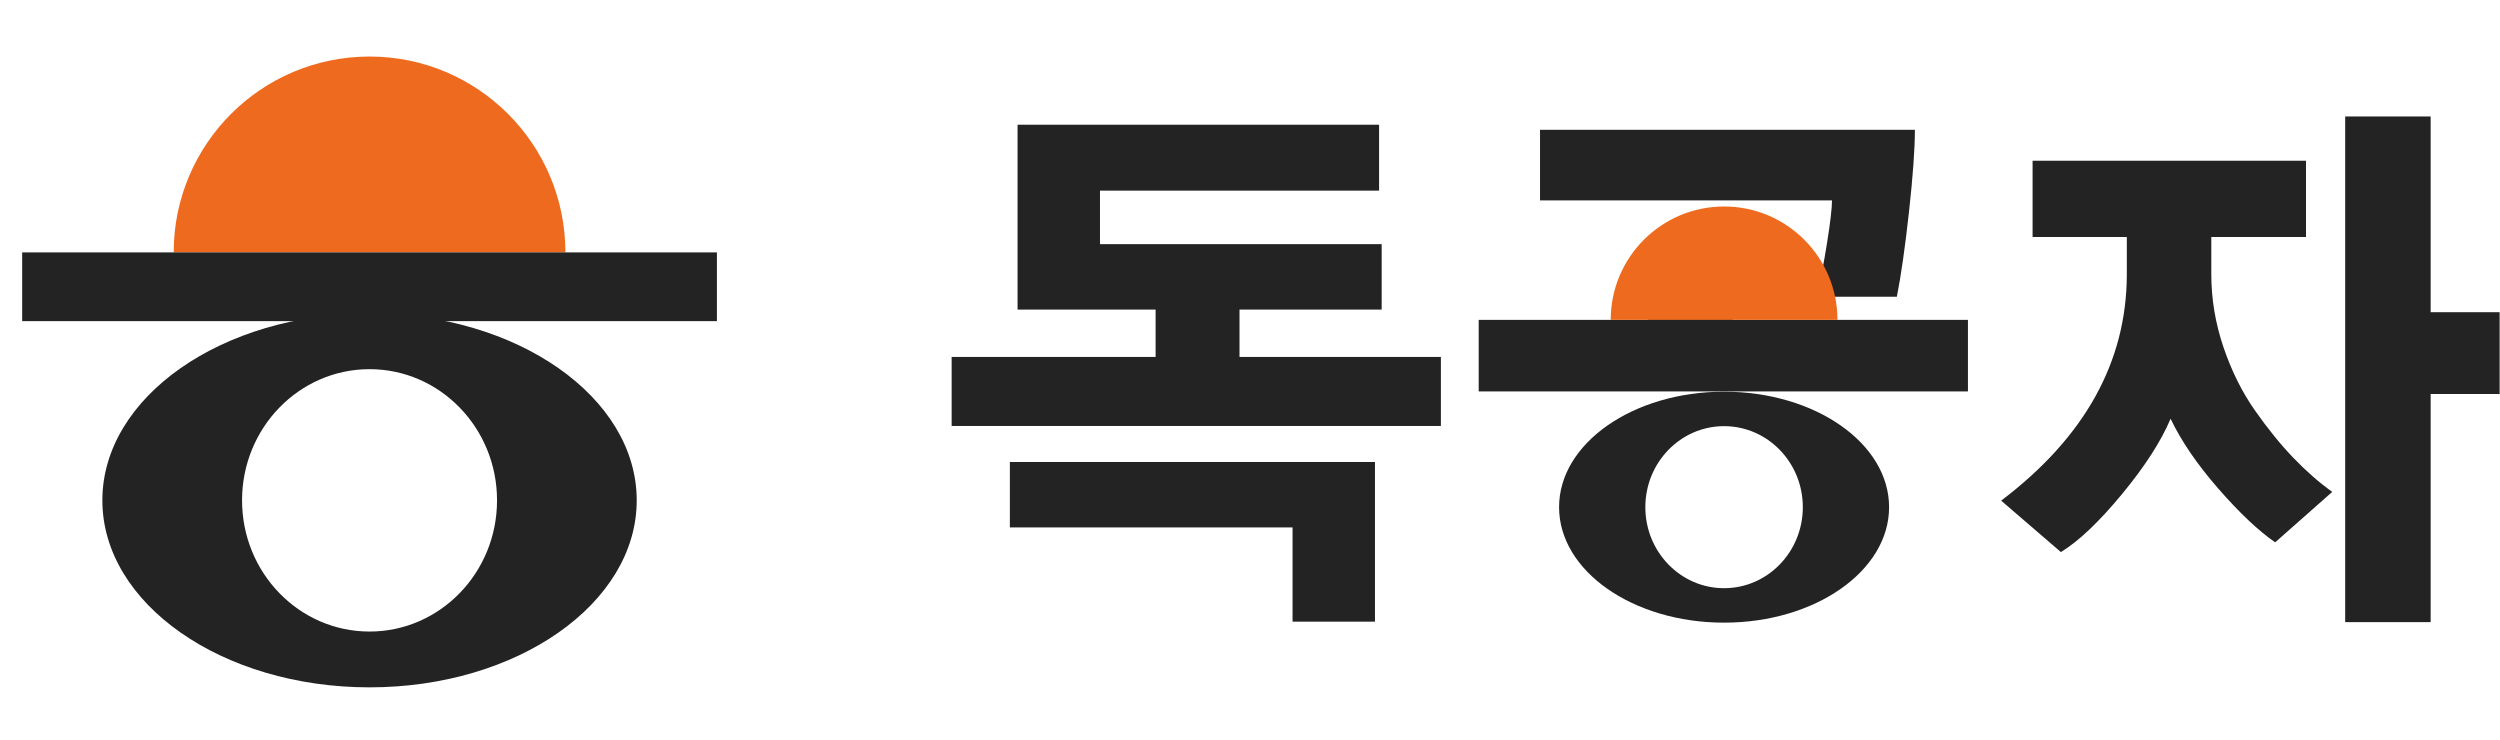
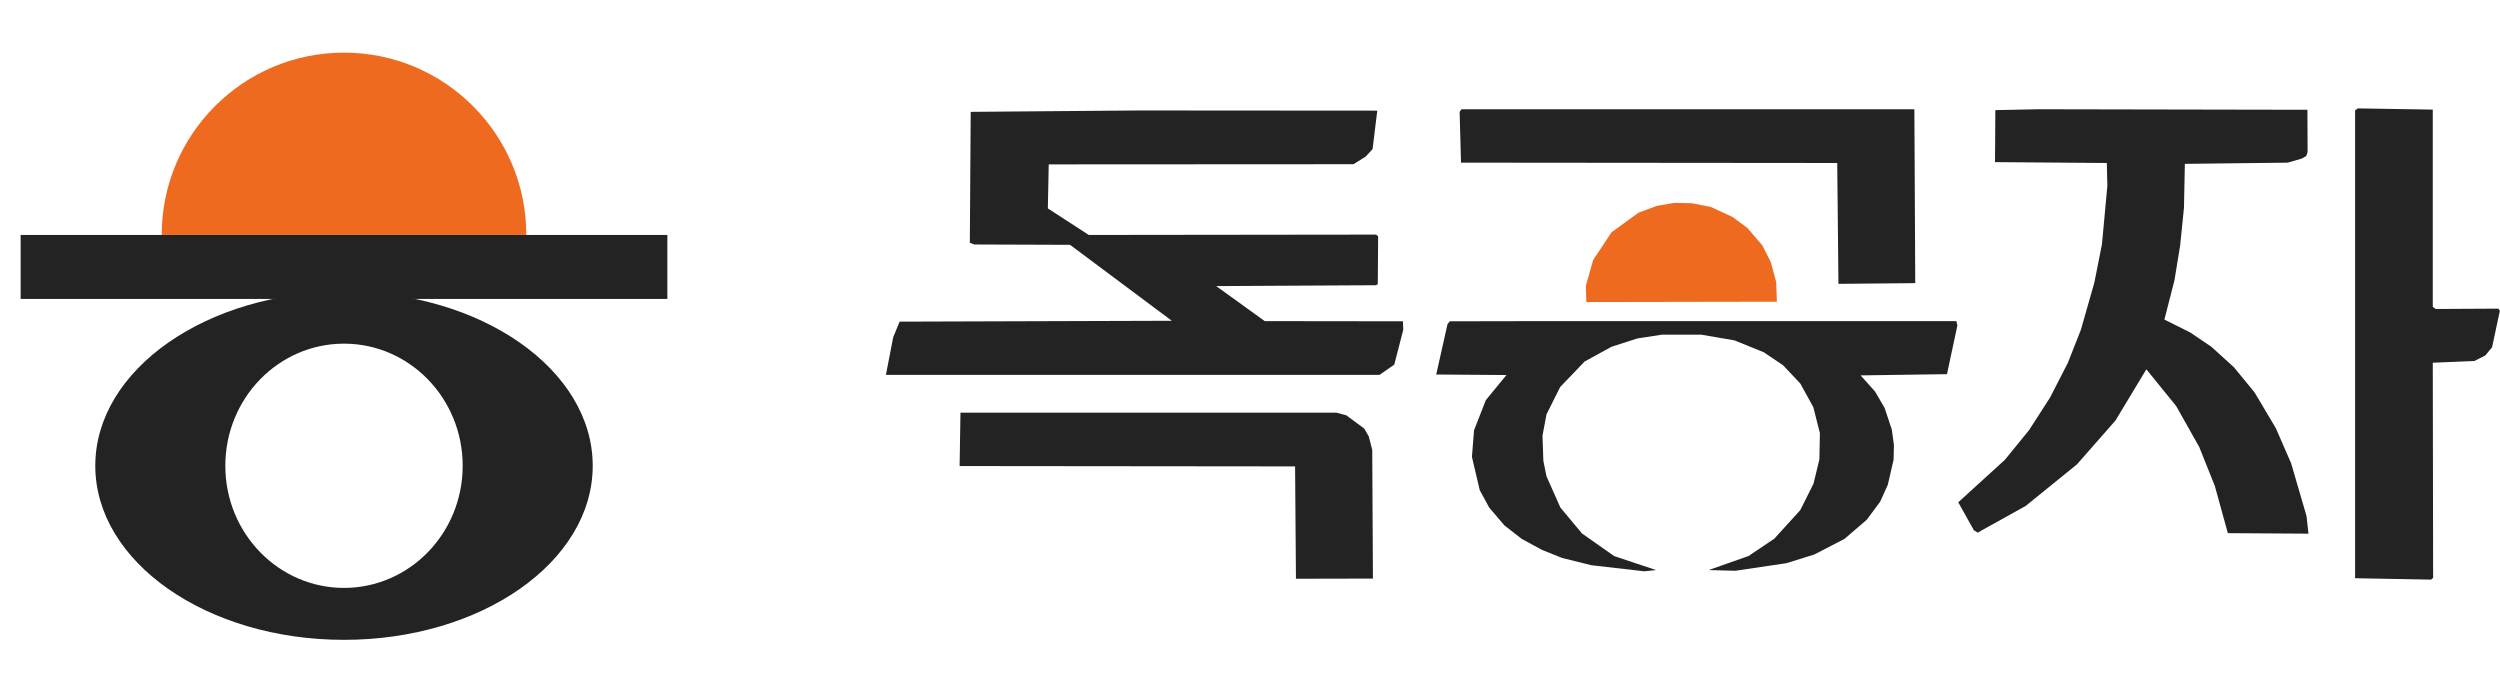
- <svg xmlns="http://www.w3.org/2000/svg" viewBox="0 0 474.1 140.2" width="474.1" height="140.2">
+ <svg xmlns="http://www.w3.org/2000/svg" viewBox="0 0 509.3 140.2" width="509.3" height="140.2">
  <g transform="translate(0,0.00)">
    <svg x="0" y="0" width="140.16" height="140.16" viewBox="0 0 200 200">
      <path fill="#EE6A1E" d="M47.0,68.3 a53.0,53.0 0 0,1 106.0,0 Z" />
      <rect x="6.0" y="68.3" width="188.0" height="18.6" fill="#232323" />
      <path fill="#232323" fill-rule="evenodd" d="M27.7,135.4 a72.3,50.6 0 1,0 144.6,0 a72.3,50.6 0 1,0 -144.6,0 Z M65.5,135.4 a34.5,35.5 0 1,0 69.0,0 a34.5,35.5 0 1,0 -69.0,0 Z" />
    </svg>
  </g>
  <g transform="translate(180.48,22.08)">
-     <g transform="translate(-4.40,86.92) scale(0.1)">
-       <path fill="#232323" d="M154.3 -89.8V-213.9H846.7V88.9H690.4V-89.8ZM43.9 -282.2V-413.1H430.7V-560.5H589.8V-413.1H971.7V-282.2ZM168.9 -502.9V-853.5H854.5V-728.5H325.2V-627.0H859.4V-502.9Z" />
-       <g transform="translate(999.5,0)">
-         <path fill="#232323" d="M160.2 -710.0V-843.8H871.1Q871.1 -790.0 859.9 -688.0Q848.6 -585.9 836.9 -527.3H684.6Q695.3 -571.3 704.6 -629.9Q713.9 -688.5 713.9 -710.0Z" />
-         <path fill="#232323" d="M43.9 -347.7V-483.4H365.2V-635.7H525.4V-483.4H971.7V-347.7Z" />
-         <path fill="#232323" fill-rule="evenodd" d="M196.331,-128.2 a312.919,219.0 0 1,0 625.838,0 a312.919,219.0 0 1,0 -625.838,0 Z M359.932,-128.2 a149.318,153.646 0 1,0 298.636,0 a149.318,153.646 0 1,0 -298.636,0 Z" />
-         <path fill="#EE6A1E" d="M294.25,-483.4 a215.0,215.0 0 0,1 430.0,0 Z" />
+     <g transform="translate(-0.00,-0.00) scale(0.3532)">
+       <g transform="translate(-69.3,-39.5)">
+         <path fill="#232323" fill-rule="evenodd" d="M918.2,39.5 L961.5,40.2 L961.5,154.0 L963.2,155.2 L999.3,155.0 L1000.2,156.2 L995.7,177.3 L991.8,182.0 L985.5,185.2 L961.5,186.2 L961.7,310.3 L960.5,311.3 L916.7,310.5 L916.7,40.7 L918.2,39.5 Z M401.3,40.0 L662.5,40.0 L663.0,140.3 L618.7,140.7 L618.0,71.0 L401.0,70.8 L400.2,41.5 L401.3,40.0 Z M734.0,40.0 L889.2,40.3 L889.3,64.7 L888.5,67.0 L885.8,68.5 L877.8,70.8 L818.5,71.5 L818.0,96.8 L815.8,118.5 L812.5,138.7 L806.7,161.3 L821.7,168.8 L833.8,177.0 L846.8,188.8 L858.7,203.3 L871.0,224.0 L879.8,244.2 L888.7,274.7 L889.8,284.8 L843.3,284.5 L835.8,257.3 L826.8,234.8 L813.5,211.2 L796.3,190.0 L778.5,219.5 L756.3,244.8 L726.7,268.8 L699.0,284.2 L696.8,282.8 L687.8,266.7 L714.7,242.2 L728.7,225.0 L740.8,206.2 L751.0,186.3 L758.5,167.3 L766.3,140.0 L770.7,117.8 L773.8,84.2 L773.5,71.0 L709.0,70.5 L709.2,40.5 L734.0,40.0 Z M215.2,40.7 L352.7,40.8 L350.0,63.0 L346.0,67.3 L339.0,71.7 L163.2,71.8 L162.7,97.2 L186.3,112.5 L352.0,112.3 L353.2,113.3 L353.0,140.8 L352.0,141.5 L259.8,142.0 L287.8,162.2 L367.5,162.3 L367.7,167.2 L362.5,187.3 L354.0,193.2 L69.3,193.2 L73.5,171.5 L77.2,162.5 L234.2,162.0 L175.5,118.2 L120.2,118.0 L117.7,117.0 L118.2,41.5 L215.2,40.7 Z M448.8,162.2 L686.7,162.2 L687.3,164.7 L681.3,192.8 L631.5,193.5 L639.8,202.8 L645.3,212.2 L649.5,224.8 L650.7,233.7 L650.5,242.2 L647.2,256.5 L642.8,266.3 L635.0,276.8 L622.2,287.8 L604.8,296.8 L588.8,301.8 L559.2,306.2 L543.8,305.8 L566.8,297.7 L581.7,287.7 L596.7,271.2 L604.3,256.0 L607.7,242.0 L608.0,226.8 L604.2,211.8 L596.7,198.2 L586.8,187.7 L575.7,180.2 L558.7,173.3 L539.5,170.0 L517.0,170.0 L502.7,172.2 L487.8,177.0 L472.3,185.5 L458.2,200.2 L450.3,216.0 L448.0,228.3 L448.5,242.8 L450.3,251.7 L458.3,269.7 L470.8,284.7 L489.3,297.7 L513.5,305.8 L506.7,306.5 L476.2,303.0 L459.3,298.8 L447.8,294.2 L436.0,287.8 L426.0,280.0 L417.3,269.8 L411.8,259.7 L407.3,240.5 L408.5,225.2 L415.3,207.8 L427.2,193.3 L386.7,193.0 L393.2,164.0 L394.5,162.3 L448.8,162.2 Z M112.3,215.0 L329.0,215.0 L334.8,216.5 L345.2,224.2 L347.8,228.7 L349.8,236.5 L350.2,310.7 L305.8,310.8 L305.3,246.0 L111.8,245.8 L112.3,215.0 Z" />
+         <path fill="#EE6A1E" fill-rule="evenodd" d="M524.0,94.0 L534.0,94.2 L545.0,96.3 L557.7,102.2 L566.2,108.5 L574.8,118.5 L579.7,128.2 L582.8,139.7 L583.2,151.0 L473.3,151.2 L473.0,141.8 L477.2,127.0 L487.8,111.0 L503.3,99.7 L514.0,95.7 L524.0,94.0 Z" />
      </g>
-       <path fill="#232323" d="M2686.6 89.8V-869.1H2848.7V-498.0H2979.5V-342.8H2848.7V89.8ZM2034.2 -140.6Q2271.5 -320.3 2272.5 -568.4V-640.6H2093.8V-785.2H2612.3V-640.6H2432.7V-570.3Q2432.7 -500.0 2455.6 -432.1Q2478.6 -364.3 2515.2 -312.0Q2551.8 -259.8 2588.4 -221.7Q2625.0 -183.6 2662.1 -157.2L2553.8 -61.5Q2505.9 -94.7 2445.8 -163.6Q2385.8 -232.4 2355.5 -295.9Q2328.2 -231.4 2263.2 -152.8Q2198.3 -74.2 2147.5 -43.0Z" />
    </g>
  </g>
</svg>
